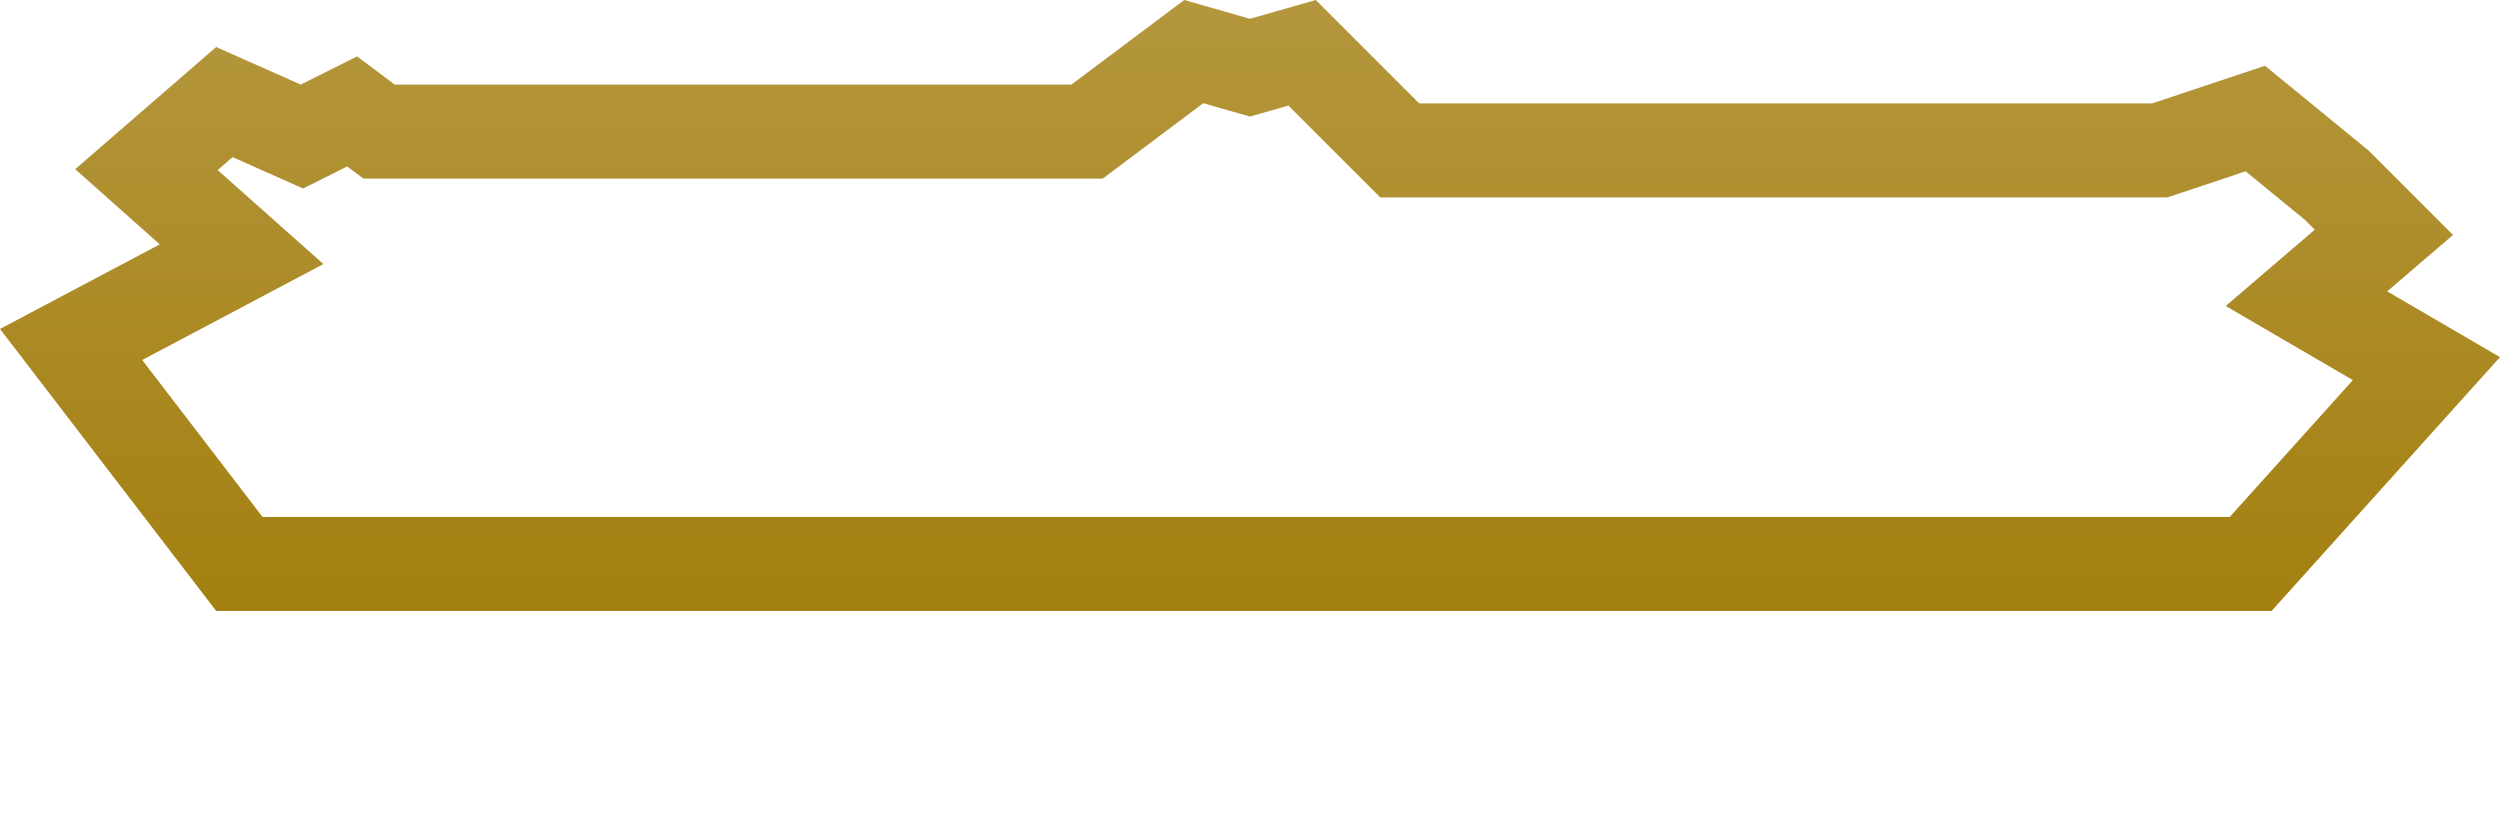
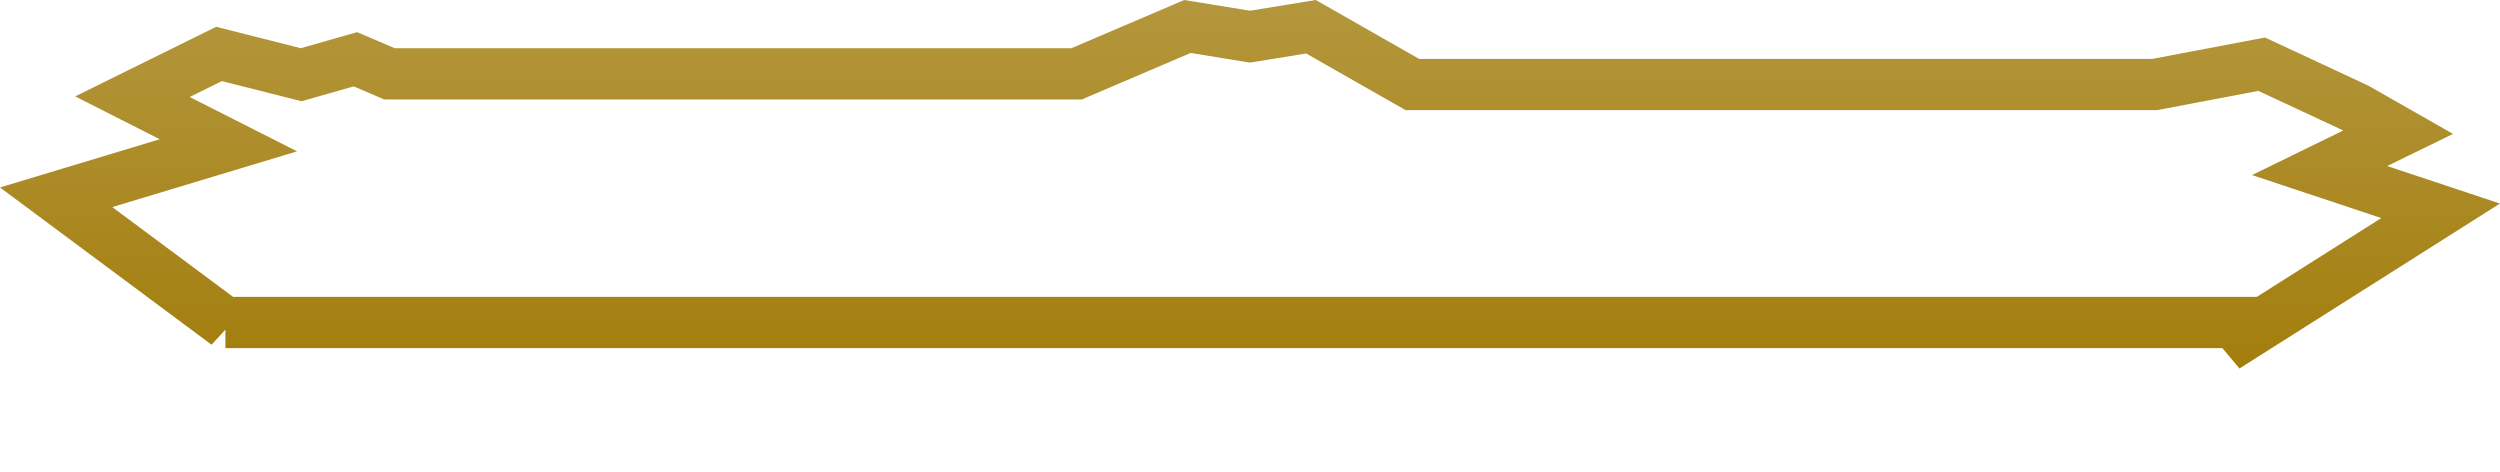
- <svg xmlns="http://www.w3.org/2000/svg" width="133" height="44" viewBox="0 0 133 44" fill="none">
-   <path d="M126.823 12.359L125.373 13.602L122.705 15.889L125.74 17.659L129.086 19.611L119.737 30H116.5H15H12.733L3.783 18.326L9.67 15.21L12.853 13.524L10.161 11.132L7.79 9.024L11.937 5.43L14.985 6.785L16.063 7.264L17.118 6.736L18.736 5.927L19.5 6.5L20.167 7H21H57H57.833L58.5 6.5L63.507 2.745L65.813 3.404L66.5 3.6L67.187 3.404L69.272 2.808L73.732 7.268L74.465 8H75.5H114.5H114.906L115.291 7.872L119.983 6.307L124.32 9.856L126.823 12.359Z" stroke="url(#paint0_linear_569_5459)" stroke-width="5" />
+ <svg xmlns="http://www.w3.org/2000/svg" width="244" height="46" viewBox="0 0 244 46" fill="none">
+   <path d="M230.009 10.586L234.066 12.898L231.895 13.958L226.394 16.645L232.204 18.577L238.207 20.573L217.232 33.853L219.408 31.477H213.729H27.519H21.999L22.139 31.636L5.48 19.254L16.316 15.984L22.292 14.181L16.724 11.361L12.927 9.437L21.378 5.264L28.74 7.128L29.392 7.293L30.038 7.109L34.69 5.784L37.544 7.003L38.014 7.205H38.526H104.571H105.083L105.554 7.003L115.894 2.584L121.598 3.513L122 3.578L122.402 3.513L127.951 2.609L137.273 7.922L137.849 8.25H138.511H210.06H210.295L210.527 8.206L220.742 6.266L230.009 10.586Z" stroke="url(#paint0_linear_569_5459)" stroke-width="5" />
  <defs>
-     <linearGradient id="paint0_linear_569_5459" x1="66.5" y1="0" x2="66.5" y2="44" gradientUnits="userSpaceOnUse">
+     <linearGradient id="paint0_linear_569_5459" x1="122" y1="0" x2="122" y2="46" gradientUnits="userSpaceOnUse">
      <stop stop-color="#B4973D" />
      <stop offset="1" stop-color="#9E7700" />
    </linearGradient>
  </defs>
</svg>
